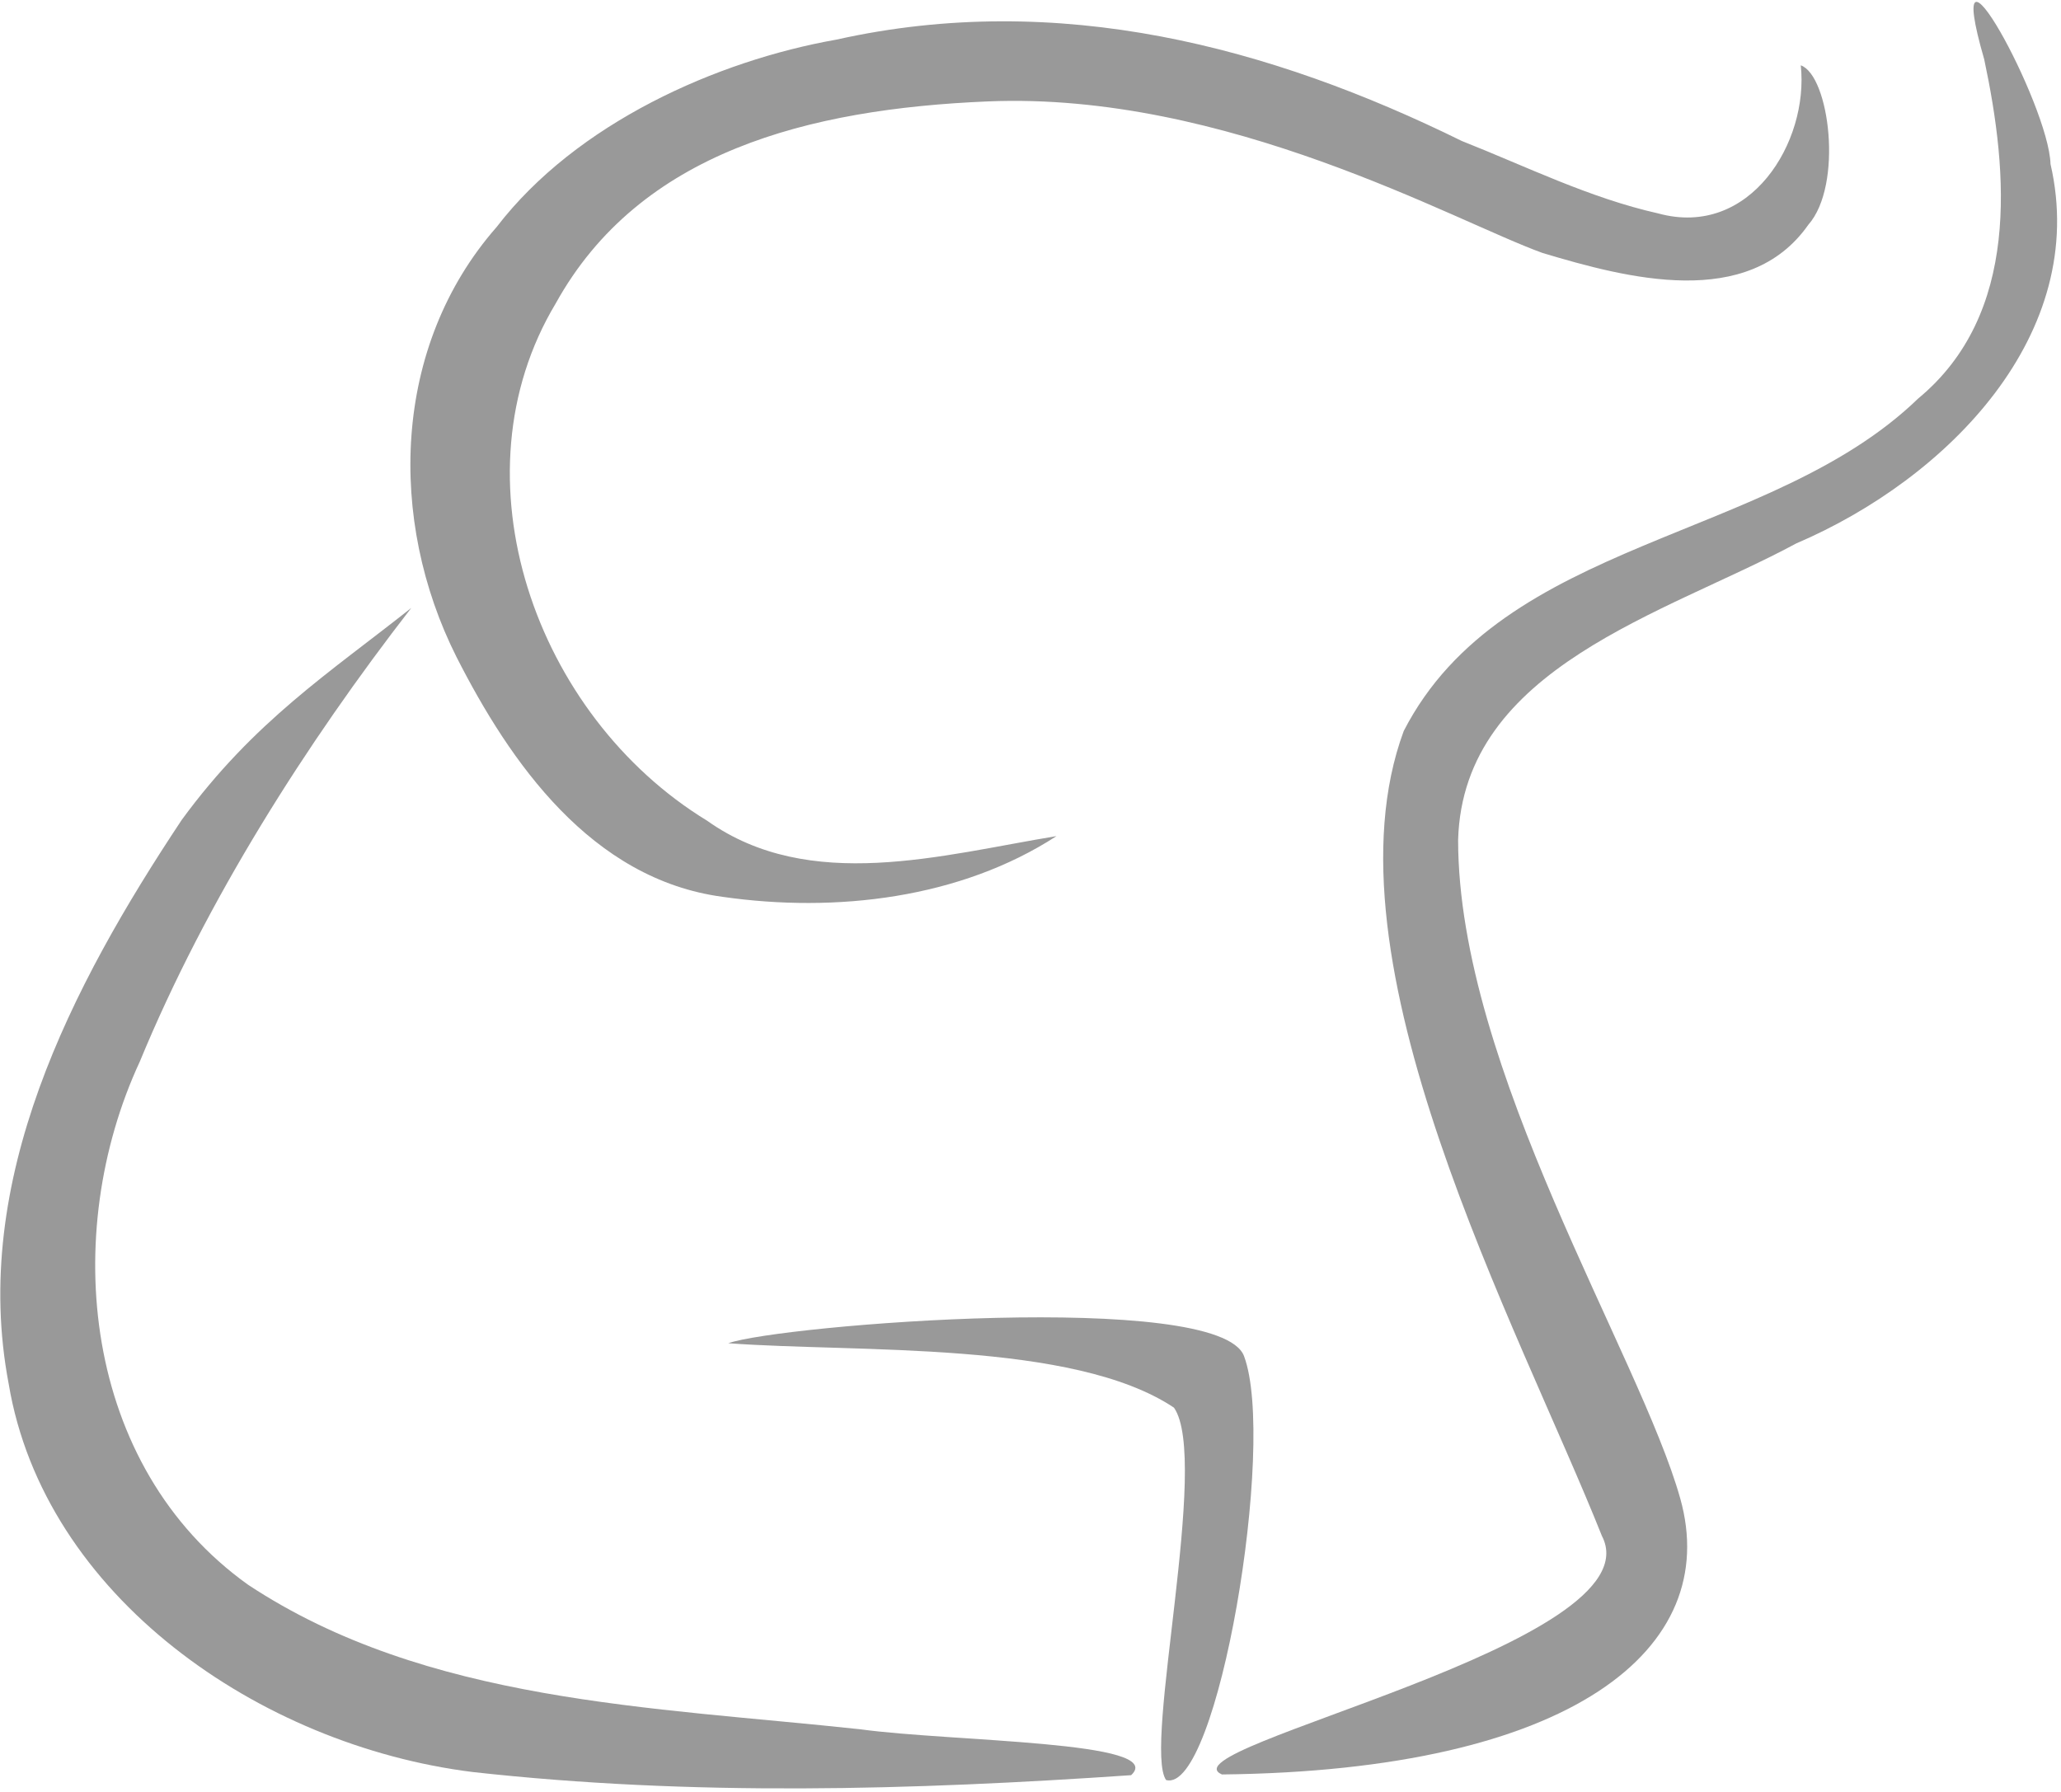
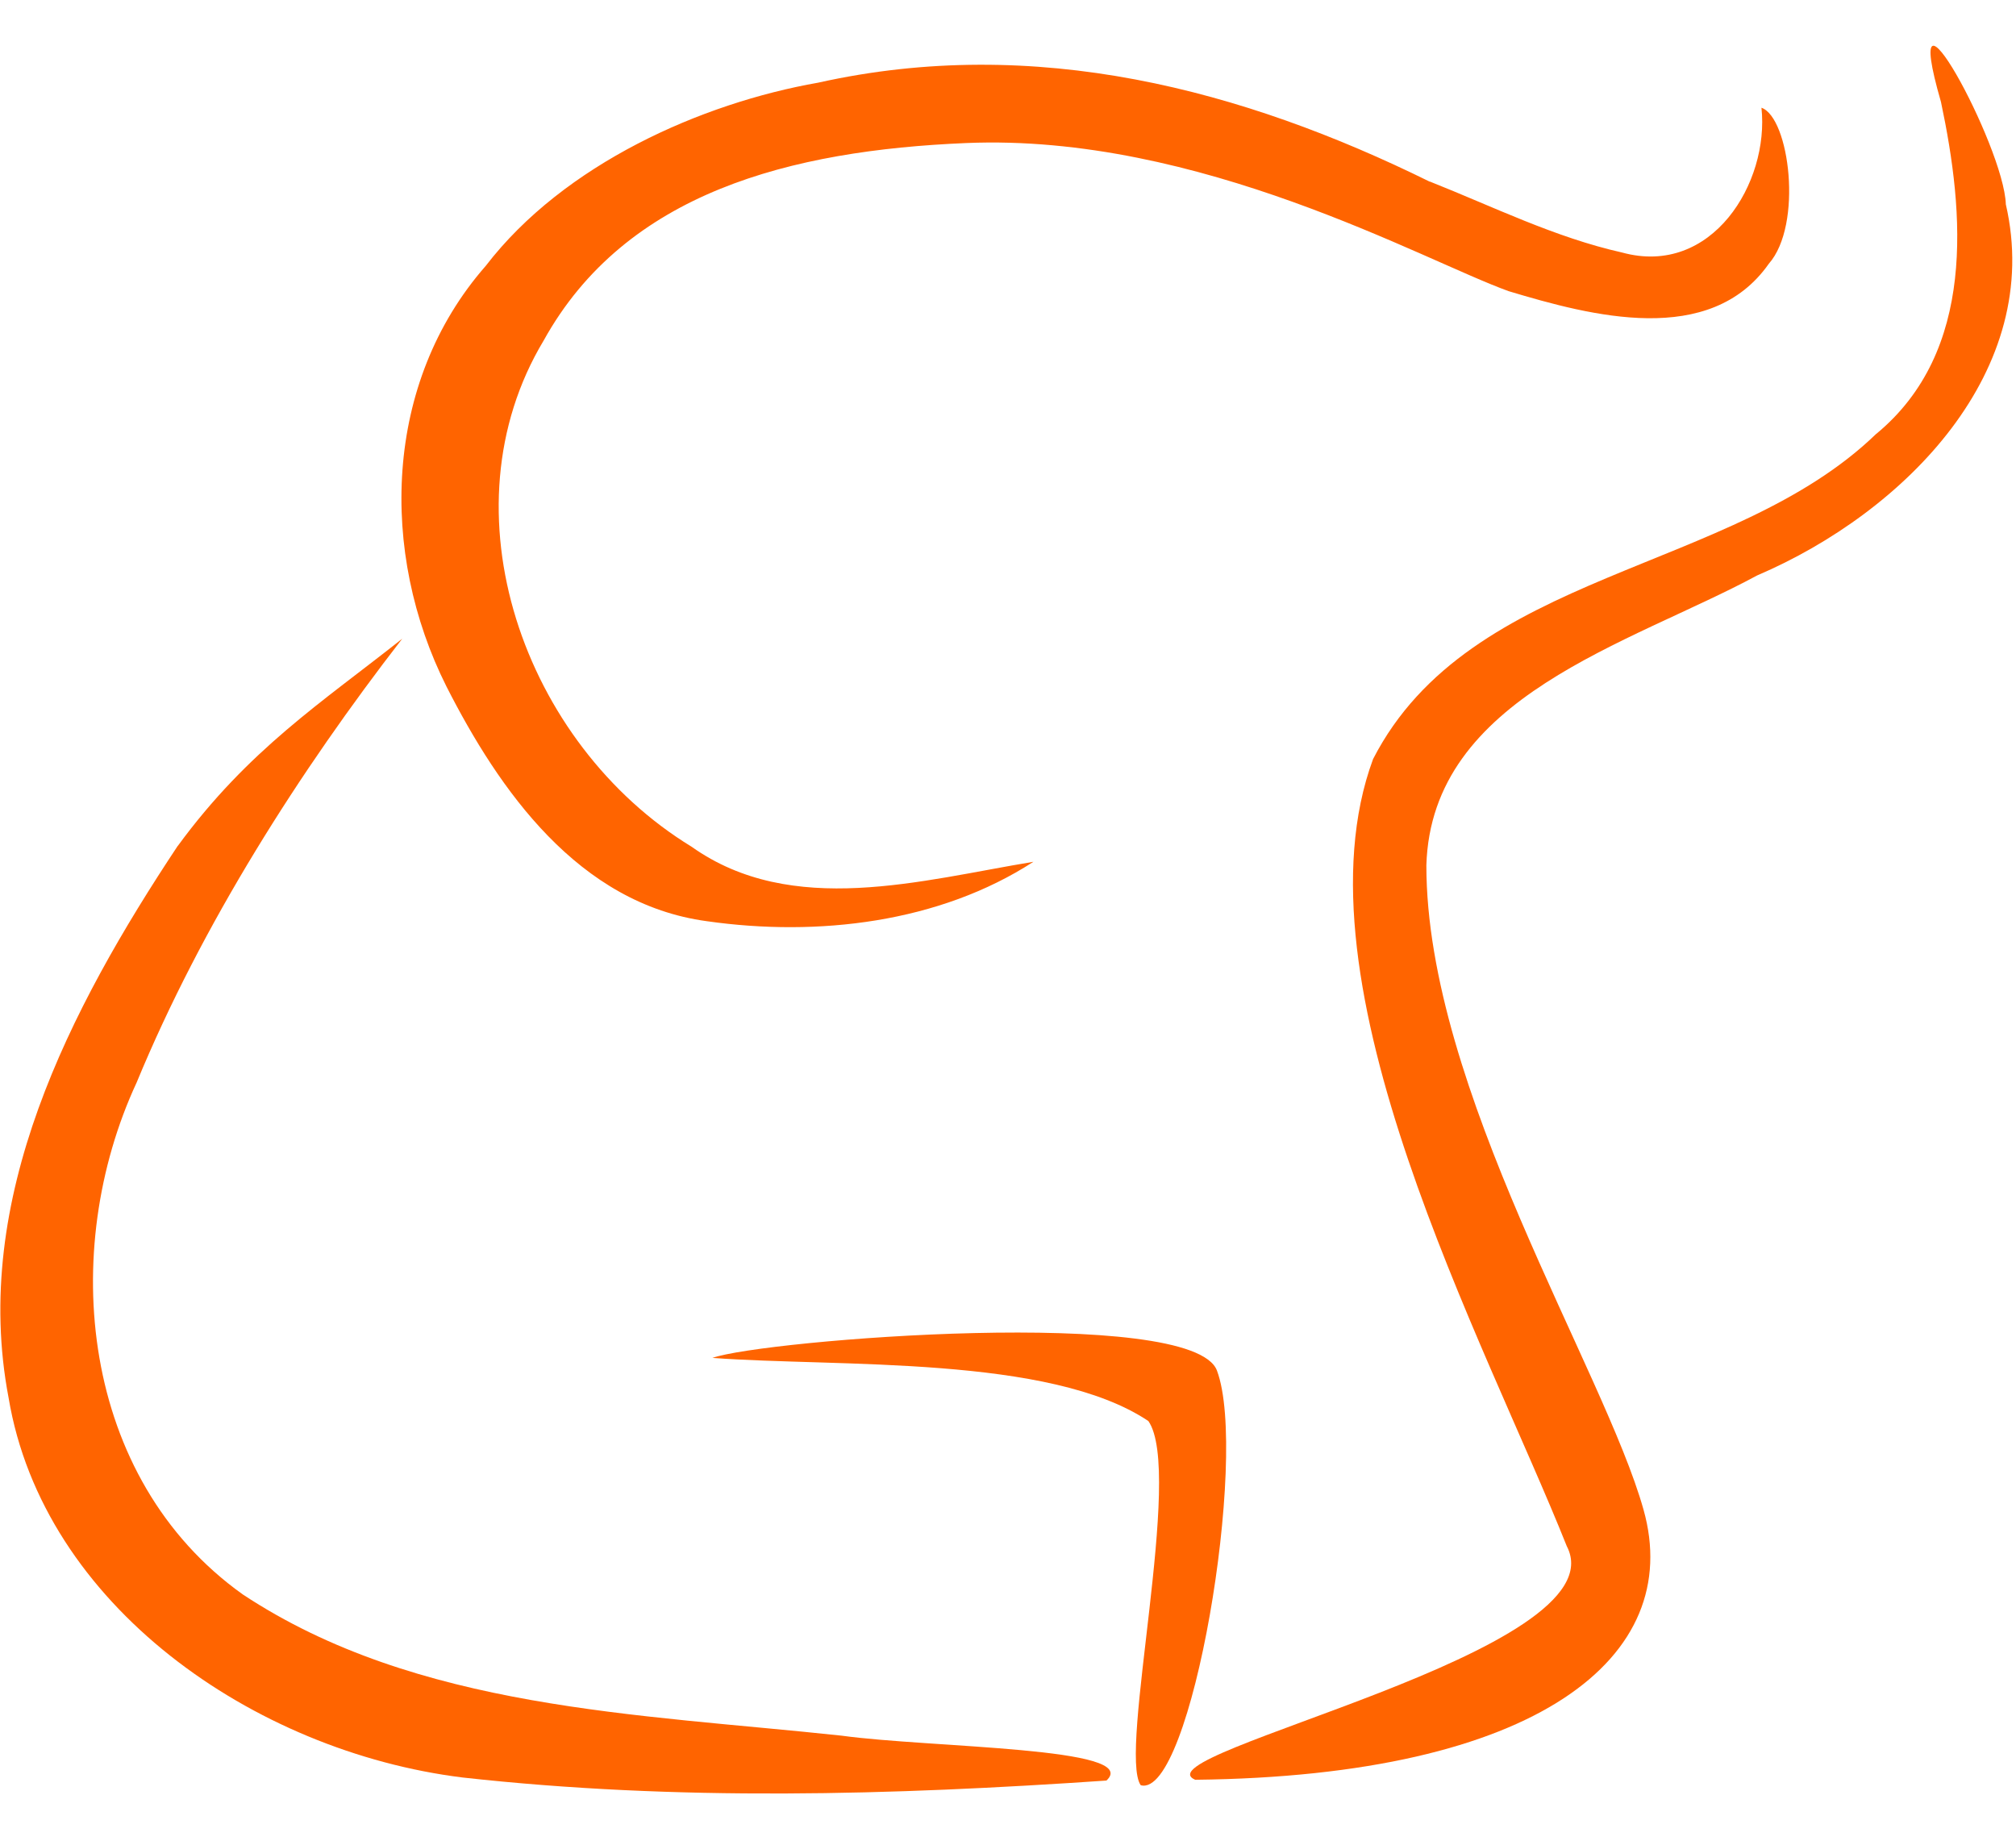
- <svg xmlns="http://www.w3.org/2000/svg" width="23px" height="20px" viewBox="0 0 23 20" version="1.1">
-   <defs />
-   <g id="Social-Icons" stroke="none" stroke-width="1" fill="none" fill-rule="evenodd">
-     <g id="Social-Media-Icons" transform="translate(-319, -335)" fill="#999999">
-       <g id="Default" transform="translate(171, 150)">
-         <g id="Meneame-Icon" transform="translate(143, 179)">
-           <g id="Mename" transform="translate(5, 6)">
-             <path d="M21.405,4.449 C19.754,6.047 16.774,6.001 15.665,8.159 C14.719,10.718 16.946,14.807 17.876,17.141 C18.506,18.345 12.957,19.507 13.636,19.805 C17.551,19.763 19.221,18.399 18.751,16.725 C18.302,15.124 16.272,11.927 16.272,9.373 C16.329,7.444 18.59,6.851 20.046,6.065 C21.738,5.341 23.32,3.726 22.883,1.831 C22.864,1.163 21.645,-1.062 22.143,0.662 C22.414,1.936 22.545,3.507 21.405,4.449" id="Fill-1" />
-             <path d="M16.312,1.573 C14.181,0.524 11.814,-0.111 9.335,0.442 C8.003,0.677 6.435,1.371 5.542,2.534 C4.372,3.868 4.327,5.807 5.094,7.332 C5.691,8.507 6.597,9.814 8.066,10.01 C9.329,10.191 10.717,10.028 11.79,9.332 C10.514,9.541 9.036,9.974 7.891,9.16 C5.97,7.988 5.036,5.327 6.202,3.386 C7.139,1.693 9.025,1.216 11.021,1.132 C13.683,1.02 16.234,2.47 17.213,2.823 C18.156,3.106 19.509,3.465 20.18,2.509 C20.572,2.065 20.415,0.842 20.096,0.729 C20.188,1.586 19.53,2.663 18.505,2.382 C17.739,2.21 17.035,1.859 16.312,1.573" id="Fill-2" />
-             <path d="M2.028,9.151 C0.794,11.008 -0.334,13.182 0.097,15.446 C0.493,17.812 2.891,19.481 5.276,19.778 C7.725,20.05 10.168,19.981 12.623,19.813 C13.037,19.431 10.62,19.441 9.602,19.301 C7.28,19.05 4.76,19.004 2.769,17.688 C0.914,16.363 0.671,13.765 1.56,11.849 C2.306,10.042 3.419,8.295 4.59,6.785 C3.677,7.509 2.834,8.049 2.028,9.151" id="Fill-3" />
-             <path d="M8.127,14.992 C9.573,15.099 11.974,14.959 13.101,15.711 C13.505,16.29 12.754,19.497 13.013,19.867 C13.589,20.029 14.248,16.11 13.883,15.136 C13.607,14.393 8.703,14.788 8.127,14.992" id="Fill-4" />
-           </g>
-         </g>
-       </g>
-     </g>
+ <svg xmlns="http://www.w3.org/2000/svg" width="23" height="21" viewBox="0 0 23 21">
+   <g fill="#FF6400" fill-rule="evenodd">
+     <path d="M21.405 4.95c-1.65 1.597-4.63 1.55-5.74 3.71-.946 2.558 1.28 6.647 2.21 8.98.63 1.205-4.918 2.367-4.24 2.665 3.916-.042 5.586-1.406 5.116-3.08-.448-1.6-2.478-4.798-2.478-7.352.057-1.93 2.318-2.522 3.774-3.308 1.692-.724 3.274-2.34 2.837-4.234-.02-.667-1.238-2.892-.74-1.168.27 1.274.402 2.845-.738 3.787" />
+     <path d="M16.312 2.073C14.182 1.023 11.814.39 9.335.943c-1.332.234-2.9.928-3.793 2.09-1.17 1.335-1.215 3.274-.448 4.8.597 1.174 1.503 2.48 2.972 2.677 1.263.18 2.65.018 3.724-.678-1.276.21-2.754.642-3.9-.172-1.92-1.172-2.854-3.833-1.688-5.774.937-1.693 2.823-2.17 4.82-2.254 2.66-.112 5.212 1.338 6.19 1.69.944.284 2.297.643 2.968-.313.392-.445.235-1.668-.084-1.78.092.856-.566 1.933-1.59 1.652-.767-.172-1.47-.523-2.194-.81M2.028 9.65C.794 11.51-.334 13.683.098 15.947c.395 2.366 2.793 4.035 5.178 4.332 2.45.272 4.892.203 7.347.035.414-.382-2.003-.372-3.02-.512-2.323-.25-4.843-.296-6.834-1.612-1.856-1.325-2.1-3.923-1.21-5.84.746-1.806 1.86-3.553 3.03-5.063-.913.724-1.756 1.264-2.562 2.366" />
+     <path d="M8.127 15.492c1.446.107 3.847-.033 4.974.72.405.578-.346 3.785-.087 4.155.576.162 1.235-3.757.87-4.73-.276-.744-5.18-.35-5.756-.145" />
  </g>
</svg>
